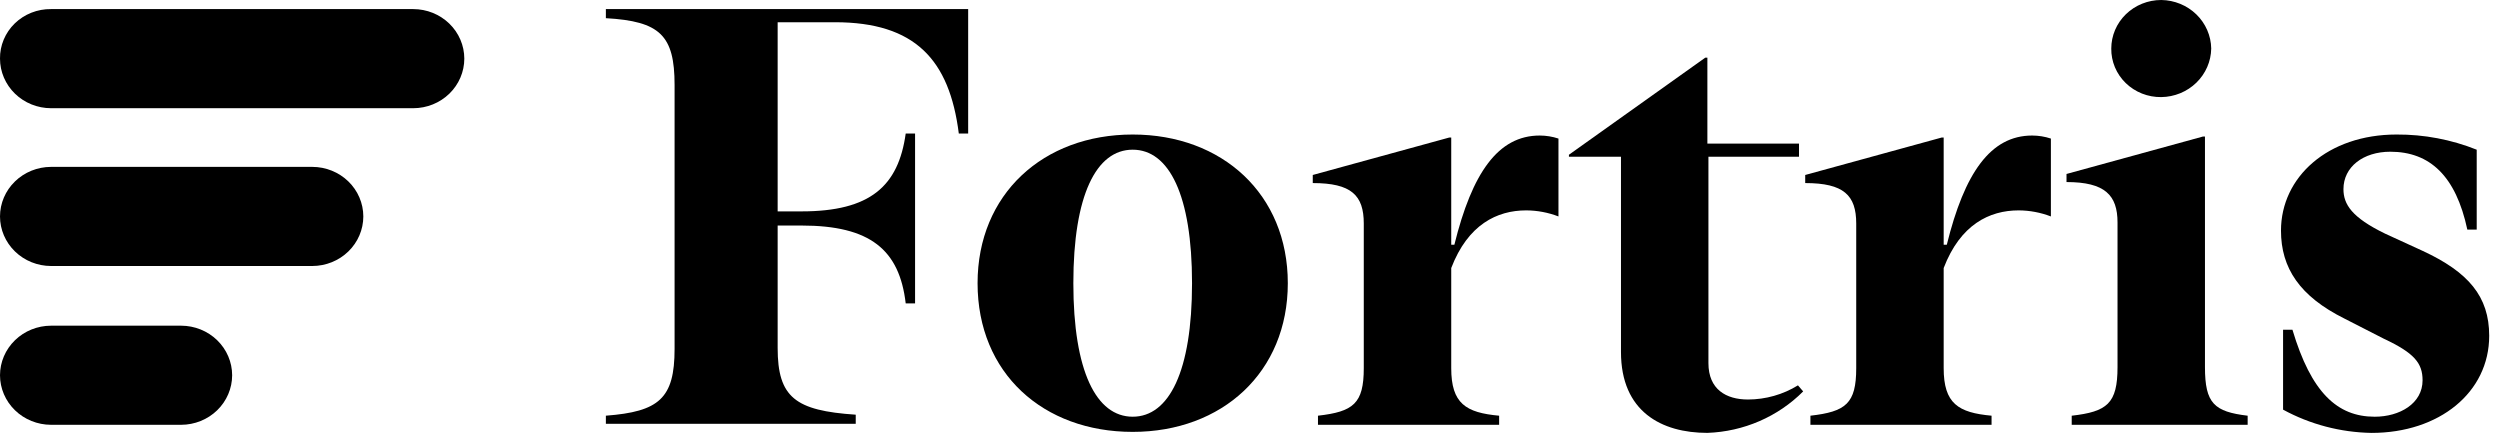
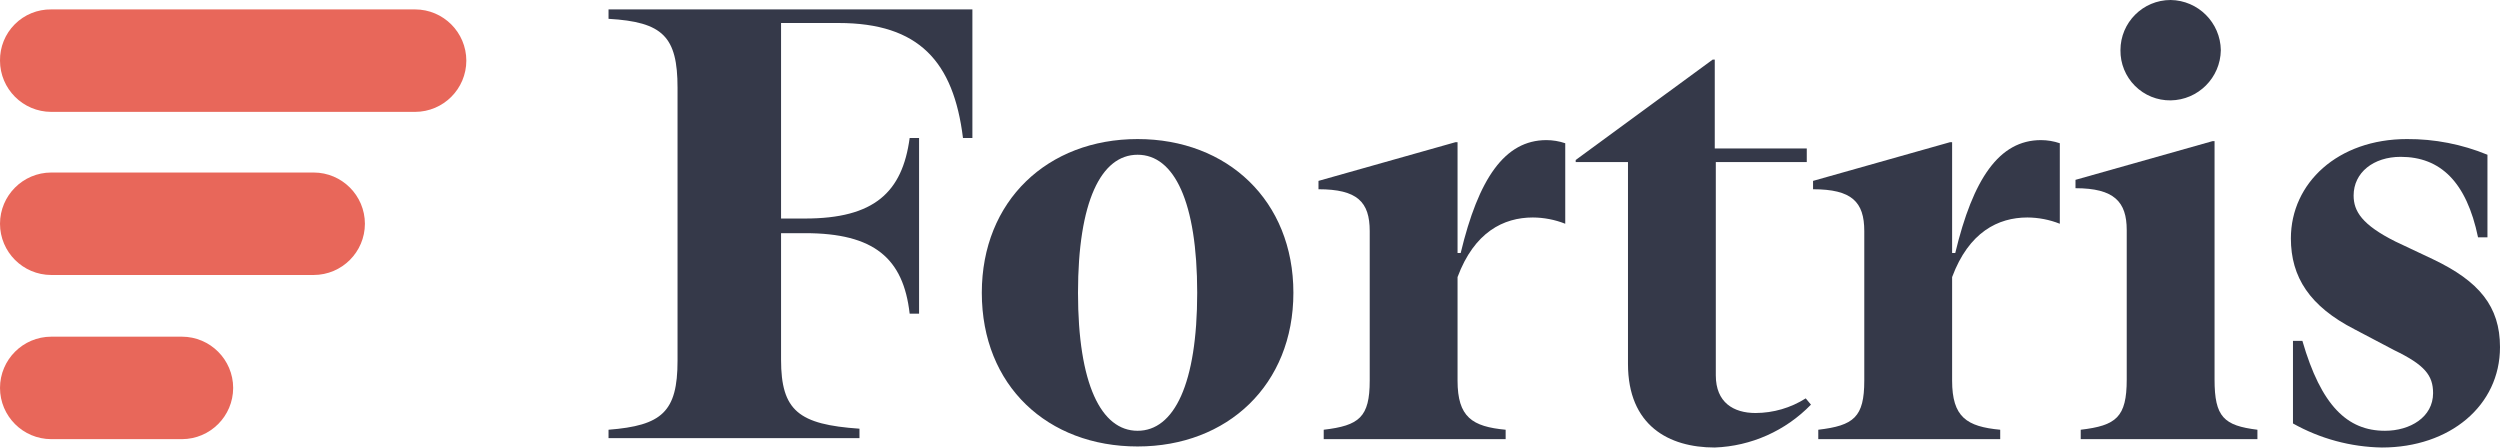
- <svg xmlns="http://www.w3.org/2000/svg" width="215" height="38" viewBox="0 0 215 38" fill="none">
-   <path d="M52.105 35.749C56.672 35.401 58.014 34.271 58.014 30.009V7.305C58.014 3.043 56.761 1.825 52.105 1.564V0.782H83.262V11.481H82.457C81.651 5.131 78.696 1.912 71.802 1.912H66.878V18.179H68.937C74.846 18.179 77.264 16.004 77.891 11.481H78.696V26.094H77.891C77.353 21.484 74.846 19.396 68.937 19.396H66.878V29.922C66.878 34.184 68.4 35.315 73.593 35.663V36.445H52.105V35.749Z" fill="black" />
-   <path d="M84.071 24.355C84.071 16.701 89.712 11.569 97.411 11.569C105.111 11.569 110.752 16.701 110.752 24.355C110.752 32.01 105.111 37.142 97.411 37.142C89.712 37.142 84.071 32.097 84.071 24.355ZM102.515 24.355C102.515 16.788 100.545 12.873 97.411 12.873C94.278 12.873 92.308 16.788 92.308 24.355C92.308 31.923 94.278 35.837 97.411 35.837C100.545 35.837 102.515 31.923 102.515 24.355Z" fill="black" />
-   <path d="M117.285 19.223C117.285 16.788 116.211 15.744 112.898 15.744V15.048L124.627 11.83H124.806V21.05H125.075C126.597 14.874 128.835 11.656 132.416 11.656C132.964 11.657 133.509 11.745 134.028 11.917V18.614C133.144 18.274 132.203 18.097 131.252 18.093C128.745 18.093 126.239 19.31 124.806 23.051V31.662C124.806 34.707 126.06 35.489 128.925 35.75V36.533H113.346V35.75C116.39 35.403 117.285 34.707 117.285 31.662V19.223Z" fill="black" />
-   <path d="M139.404 30.27V13.482H134.928V13.308L146.656 4.957H146.835V12.351H154.714V13.482H146.925V31.227C146.925 33.488 148.447 34.358 150.327 34.358C151.849 34.355 153.339 33.932 154.625 33.14L155.072 33.662C152.903 35.839 149.952 37.117 146.835 37.228C142.896 37.228 139.404 35.402 139.404 30.27Z" fill="black" />
-   <path d="M159.635 19.223C159.635 16.788 158.561 15.744 155.248 15.744V15.048L166.977 11.83H167.156V21.05H167.424C168.946 14.874 171.185 11.656 174.766 11.656C175.314 11.657 175.858 11.745 176.377 11.917V18.614C175.494 18.274 174.552 18.097 173.602 18.093C171.095 18.093 168.588 19.31 167.156 23.051V31.662C167.156 34.707 168.409 35.489 171.274 35.75V36.533H155.696V35.75C158.74 35.403 159.635 34.707 159.635 31.662V19.223Z" fill="black" />
-   <path d="M189.627 31.575C189.627 34.707 190.433 35.403 193.298 35.751V36.533H178.167V35.751C181.211 35.403 182.107 34.707 182.107 31.575V19.136C182.107 16.788 181.032 15.657 177.72 15.657V14.961L189.448 11.743H189.627V31.575ZM181.57 4.175C181.57 3.068 182.022 2.006 182.828 1.223C183.634 0.44 184.727 -0 185.867 -0C187.002 0.015 188.086 0.46 188.888 1.24C189.69 2.02 190.148 3.073 190.165 4.175C190.148 5.277 189.69 6.33 188.888 7.11C188.086 7.89 187.002 8.335 185.867 8.35C185.301 8.357 184.739 8.254 184.214 8.047C183.689 7.839 183.213 7.532 182.812 7.143C182.412 6.754 182.095 6.291 181.882 5.781C181.669 5.271 181.562 4.725 181.57 4.175Z" fill="black" />
-   <path d="M196.344 35.229V28.357H197.15C198.761 33.75 201 35.838 204.223 35.838C206.372 35.838 208.341 34.707 208.341 32.706C208.341 31.227 207.625 30.358 205.029 29.14L201.626 27.4C197.777 25.486 196.165 23.051 196.165 19.832C196.165 15.222 200.194 11.569 206.103 11.569C208.467 11.556 210.811 12 212.997 12.874V19.746H212.191C211.206 15.135 208.968 13.048 205.566 13.048C203.238 13.048 201.537 14.352 201.537 16.266C201.537 17.571 202.253 18.702 205.118 20.093L208.341 21.572C212.281 23.399 214.071 25.486 214.071 28.879C214.071 33.75 209.774 37.23 203.954 37.23C201.286 37.185 198.671 36.498 196.344 35.229Z" fill="black" />
-   <path d="M4.387 0.782H35.544C36.707 0.784 37.822 1.234 38.644 2.033C39.466 2.832 39.929 3.914 39.931 5.044C39.929 6.174 39.466 7.257 38.644 8.056C37.822 8.854 36.707 9.304 35.544 9.306H4.387C3.225 9.304 2.11 8.854 1.288 8.056C0.466 7.257 0.003 6.174 0 5.044C-0.007 4.483 0.102 3.925 0.32 3.405C0.538 2.885 0.86 2.412 1.269 2.015C1.678 1.618 2.165 1.304 2.7 1.092C3.236 0.88 3.809 0.775 4.387 0.782Z" fill="black" />
-   <path d="M4.387 28.009H15.578C16.741 28.011 17.856 28.461 18.678 29.26C19.5 30.059 19.963 31.142 19.965 32.271C19.963 33.401 19.5 34.484 18.678 35.283C17.856 36.081 16.741 36.531 15.578 36.533H4.387C3.224 36.531 2.11 36.081 1.288 35.283C0.465 34.484 0.002 33.401 0 32.271H0C0.002 31.142 0.465 30.059 1.288 29.26C2.11 28.461 3.224 28.011 4.387 28.009Z" fill="black" />
-   <path d="M4.387 14.352H26.859C28.022 14.354 29.137 14.804 29.959 15.603C30.781 16.401 31.244 17.484 31.246 18.614C31.244 19.744 30.781 20.826 29.959 21.625C29.137 22.424 28.022 22.874 26.859 22.876H4.387C3.224 22.874 2.11 22.424 1.288 21.625C0.465 20.826 0.002 19.744 0 18.614H0C0.002 17.484 0.465 16.401 1.288 15.603C2.11 14.804 3.224 14.354 4.387 14.352Z" fill="black" />
+ <svg xmlns="http://www.w3.org/2000/svg" viewBox="0 0 239.1 42.8">
+   <defs>
+     <style>.cls-1{fill:#353949;}.cls-2{fill:#e8675a;}</style>
+   </defs>
+   <g id="Layer_2" data-name="Layer 2">
+     <g id="Layer_1-2" data-name="Layer 1">
+       <path class="cls-1" d="M58.2,41.1c5.1-.4,6.6-1.7,6.6-6.6V8.4c0-4.9-1.4-6.3-6.6-6.6V.9H93V13.2h-.9c-.9-7.3-4.2-11-11.9-11H74.7V20.9H77c6.6,0,9.3-2.5,10-7.7h.9V30H87c-.6-5.3-3.4-7.7-10-7.7H74.7V34.4c0,4.9,1.7,6.2,7.5,6.6v.9h-24Z" />
+       <path class="cls-1" d="M93.9,28c0-8.8,6.3-14.7,14.9-14.7s14.9,5.9,14.9,14.7-6.3,14.7-14.9,14.7S93.9,36.9,93.9,28Zm20.6,0c0-8.7-2.2-13.2-5.7-13.2s-5.7,4.5-5.7,13.2,2.2,13.2,5.7,13.2,5.7-4.5,5.7-13.2Z" />
+       <path class="cls-1" d="M131,22.1c0-2.8-1.2-4-4.9-4v-.8l13.1-3.7h.2V24.2h.3c1.7-7.1,4.2-10.8,8.2-10.8a5.66,5.66,0,0,1,1.8.3v7.7a8.53,8.53,0,0,0-3.1-.6c-2.8,0-5.6,1.4-7.2,5.7v9.9c0,3.5,1.4,4.4,4.6,4.7V42H126.6v-.9c3.4-.4,4.4-1.2,4.4-4.7V22.1Z" />
+       <path class="cls-1" d="M155.7,34.8V15.5h-5v-.2l13.1-9.6h.2v8.5h8.8v1.3h-8.7V35.9c0,2.6,1.7,3.6,3.8,3.6a9,9,0,0,0,4.8-1.4l.5.6a13.5,13.5,0,0,1-9.2,4.1C159.6,42.8,155.7,40.7,155.7,34.8Z" />
+       <path class="cls-1" d="M178.3,22.1c0-2.8-1.2-4-4.9-4v-.8l13.1-3.7h.2V24.2h.3c1.7-7.1,4.2-10.8,8.2-10.8a5.66,5.66,0,0,1,1.8.3v7.7a8.53,8.53,0,0,0-3.1-.6c-2.8,0-5.6,1.4-7.2,5.7v9.9c0,3.5,1.4,4.4,4.6,4.7V42H173.9v-.9c3.4-.4,4.4-1.2,4.4-4.7Z" />
+       <path class="cls-1" d="M211.8,36.3c0,3.6.9,4.4,4.1,4.8V42H199v-.9c3.4-.4,4.4-1.2,4.4-4.8V22c0-2.7-1.2-4-4.9-4v-.8l13.1-3.7h.2Zm-9-31.5A4.8,4.8,0,0,1,207.6,0a4.87,4.87,0,0,1,4.8,4.8,4.87,4.87,0,0,1-4.8,4.8A4.74,4.74,0,0,1,202.8,4.8Z" />
+       <path class="cls-1" d="M219.3,40.5V32.6h.9c1.8,6.2,4.3,8.6,7.9,8.6,2.4,0,4.6-1.3,4.6-3.6,0-1.7-.8-2.7-3.7-4.1l-3.8-2c-4.3-2.2-6.1-5-6.1-8.7,0-5.3,4.5-9.5,11.1-9.5a19.94,19.94,0,0,1,7.7,1.5v7.9H237c-1.1-5.3-3.6-7.7-7.4-7.7-2.6,0-4.5,1.5-4.5,3.7,0,1.5.8,2.8,4,4.4l3.6,1.7c4.4,2.1,6.4,4.5,6.4,8.4,0,5.6-4.8,9.6-11.3,9.6A18,18,0,0,1,219.3,40.5Z" />
+       <path class="cls-2" d="M4.9.9H39.7a4.91,4.91,0,0,1,4.9,4.9h0a4.91,4.91,0,0,1-4.9,4.9H4.9A4.91,4.91,0,0,1,0,5.8H0A4.84,4.84,0,0,1,4.9.9Z" />
+       <path class="cls-2" d="M4.9,32.2H17.4a4.91,4.91,0,0,1,4.9,4.9h0A4.91,4.91,0,0,1,17.4,42H4.9A4.91,4.91,0,0,1,0,37.1H0A4.91,4.91,0,0,1,4.9,32.2Z" />
+       <path class="cls-2" d="M4.9,16.5H30a4.91,4.91,0,0,1,4.9,4.9h0A4.91,4.91,0,0,1,30,26.3H4.9A4.91,4.91,0,0,1,0,21.4H0A4.91,4.91,0,0,1,4.9,16.5Z" />
+     </g>
+   </g>
</svg>
